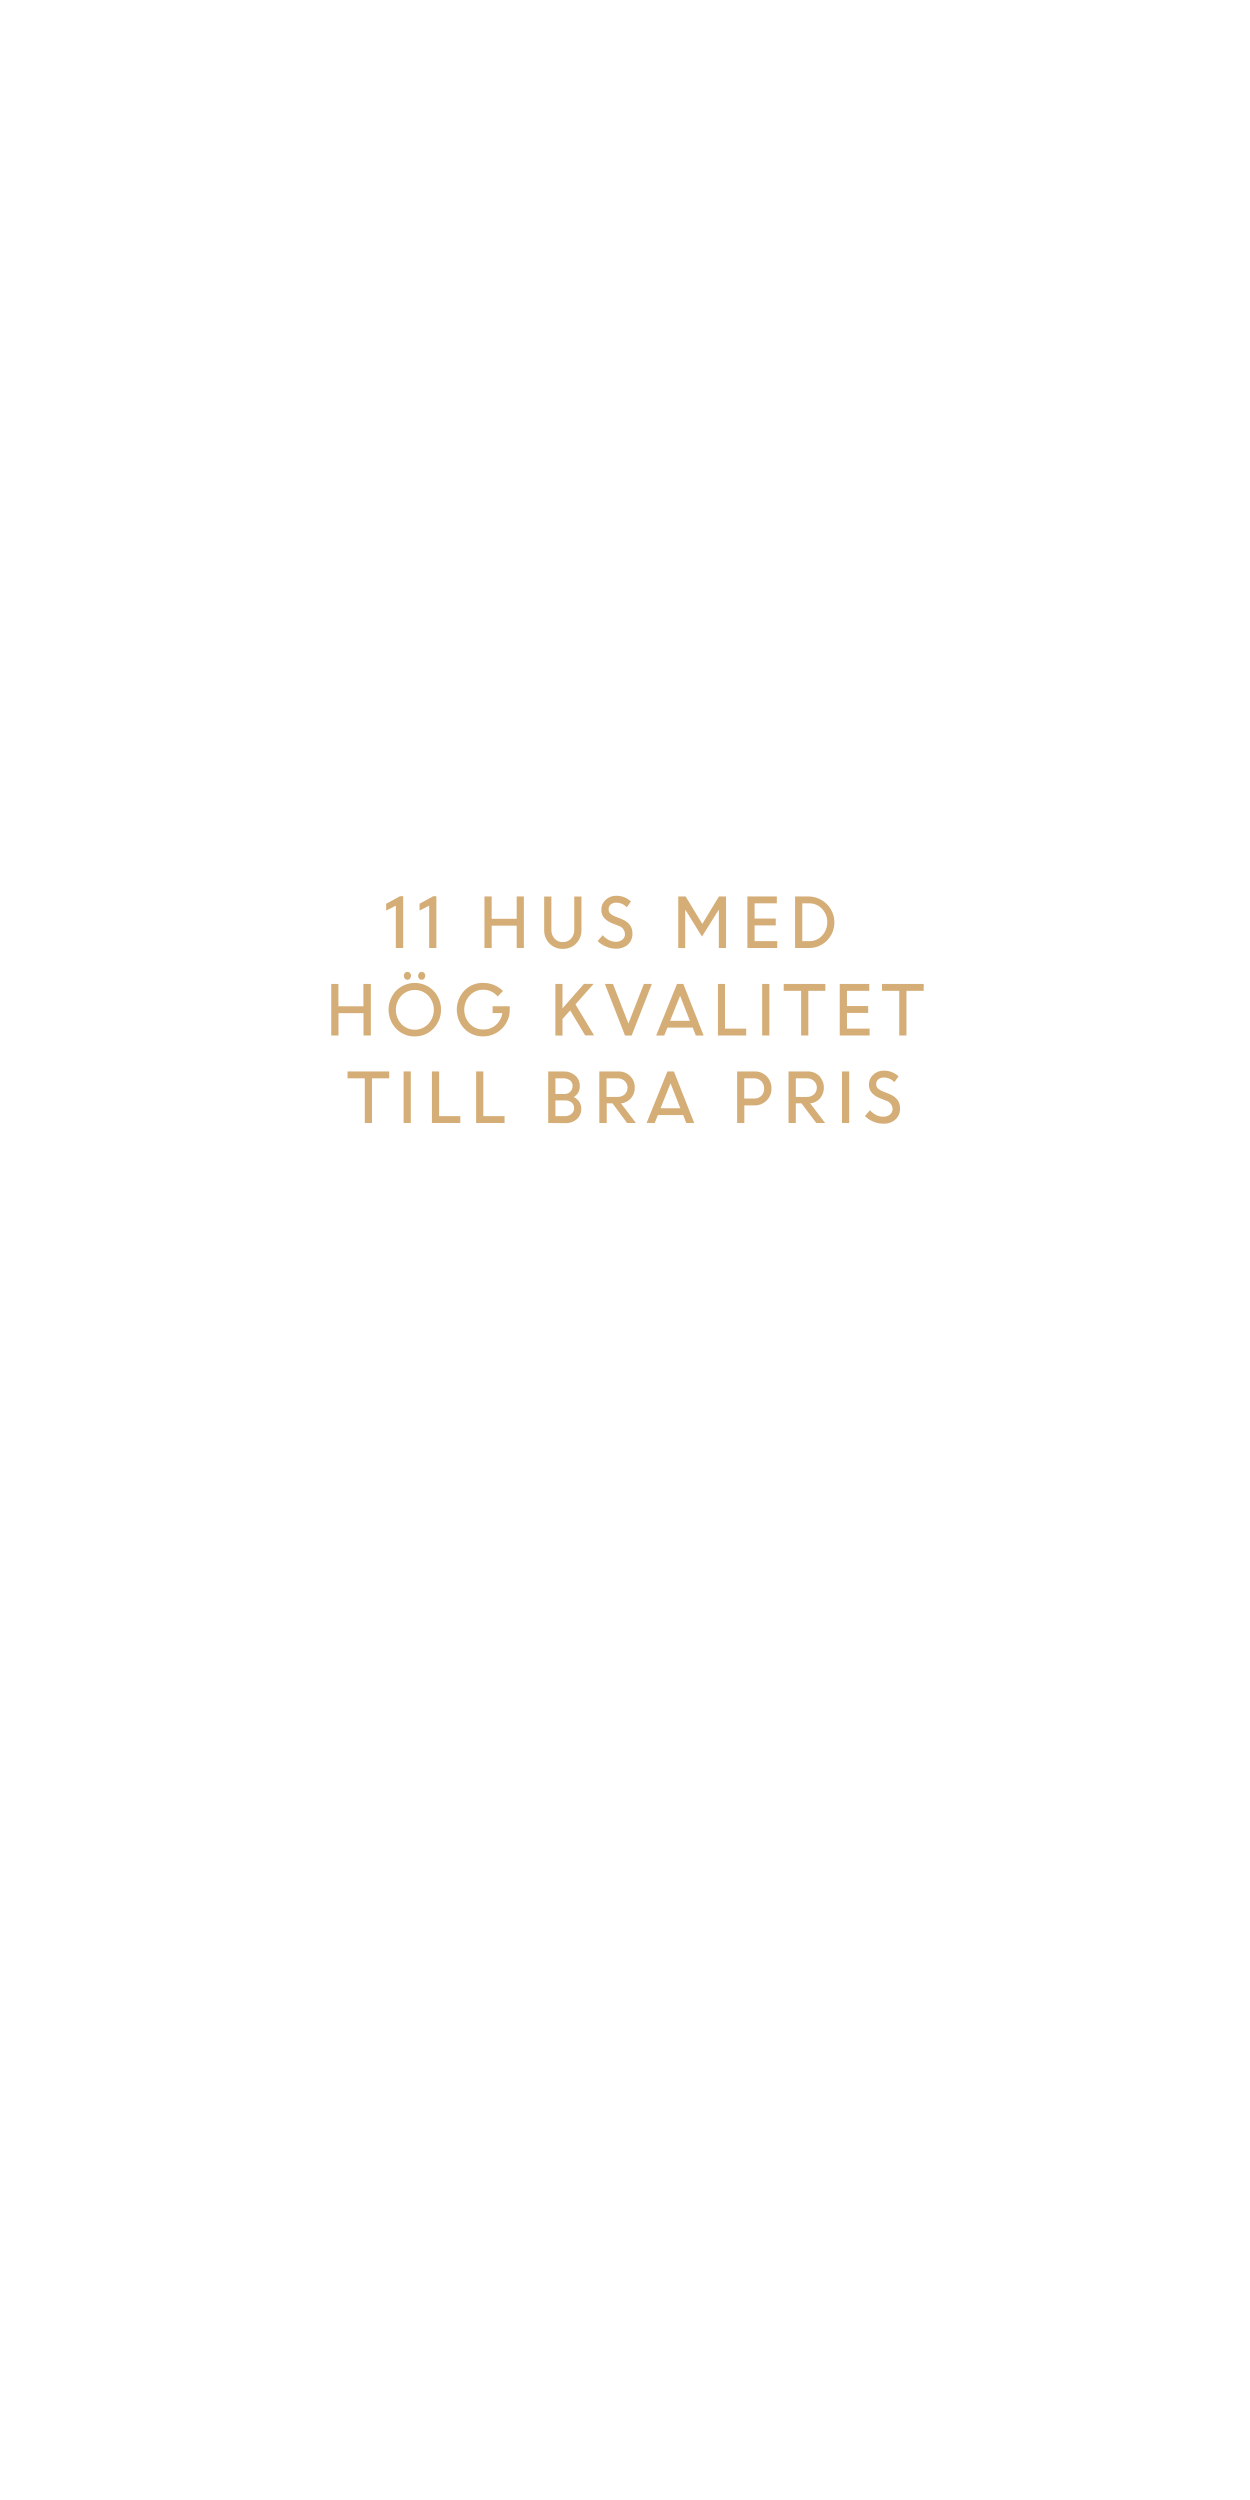
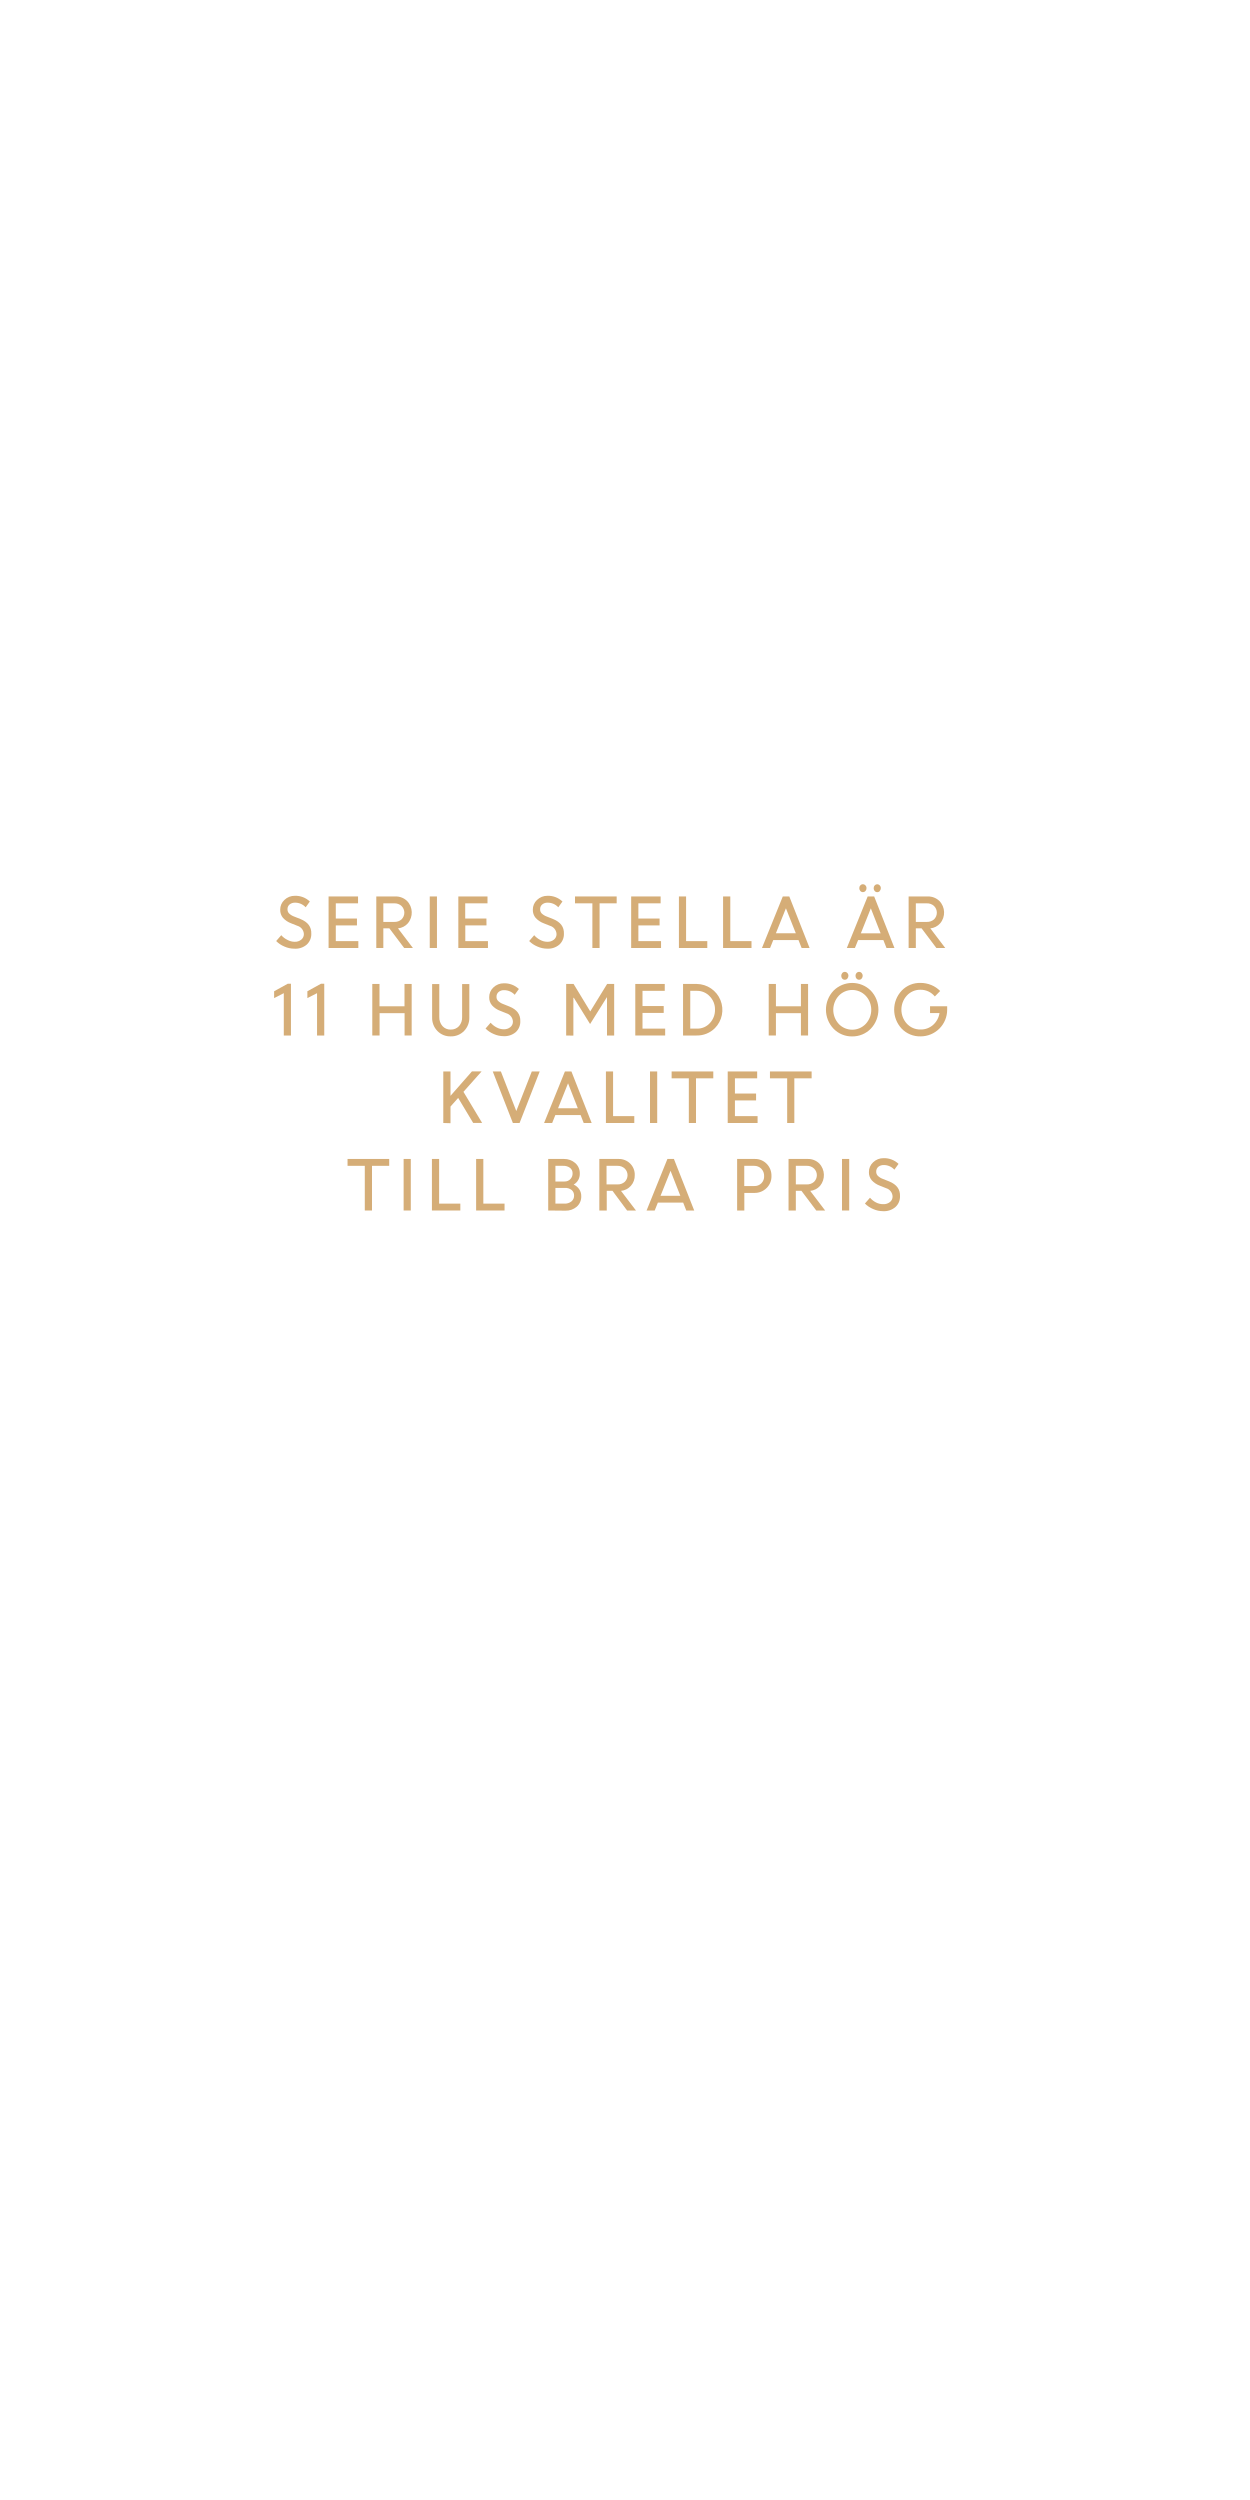
<svg xmlns="http://www.w3.org/2000/svg" id="Layer_1" data-name="Layer 1" viewBox="0 0 300 600">
  <defs>
    <style>.cls-1{fill:#d5ad77;}</style>
  </defs>
-   <path class="cls-1" d="M95,227.52V217.36l-2.32,1.18V216.9L96,215.09h.77v12.43Z" />
-   <path class="cls-1" d="M103,227.52V217.36l-2.31,1.18V216.9l3.28-1.81h.76v12.43Z" />
-   <path class="cls-1" d="M124,227.52v-5.36h-6v5.36h-1.73V215.15H118v5.36h6v-5.36h1.73v12.37Z" />
-   <path class="cls-1" d="M135.09,227.73a4.31,4.31,0,0,1-3.23-1.3,4.48,4.48,0,0,1-1.26-3.26v-8h1.73v7.91a3.15,3.15,0,0,0,.74,2.16,2.52,2.52,0,0,0,2,.86,2.57,2.57,0,0,0,2-.84,3.12,3.12,0,0,0,.75-2.16v-7.93h1.73v8a4.48,4.48,0,0,1-1.26,3.26A4.33,4.33,0,0,1,135.09,227.73Z" />
-   <path class="cls-1" d="M147.74,227.68a5.76,5.76,0,0,1-2.31-.5,6,6,0,0,1-2-1.33l1.22-1.4a4.7,4.7,0,0,0,1.42,1.13,3.64,3.64,0,0,0,1.71.45,2.37,2.37,0,0,0,1.6-.52,1.67,1.67,0,0,0,.62-1.32,2.17,2.17,0,0,0-1.56-2l-1.46-.58a5,5,0,0,1-2-1.33,2.91,2.91,0,0,1-.66-1.95,3.12,3.12,0,0,1,1-2.34,3.54,3.54,0,0,1,2.52-1,5,5,0,0,1,3.59,1.37l-1,1.39a3.41,3.41,0,0,0-2.55-1.11,2,2,0,0,0-1.31.43,1.42,1.42,0,0,0-.5,1.14,1.36,1.36,0,0,0,.37,1,3.41,3.41,0,0,0,1.25.77l1.49.59q2.7,1.09,2.6,3.54a3.4,3.4,0,0,1-1.09,2.6A4.18,4.18,0,0,1,147.74,227.68Z" />
-   <path class="cls-1" d="M162.78,227.52V215.15h1.77l4,6.59,4-6.59h1.7v12.37h-1.73v-9.14l-.05,0-4,6.39-3.91-6.3h-.11v9.08Z" />
-   <path class="cls-1" d="M186.18,222.1H181.1v3.77h5.44v1.65h-7.17V215.15h7.07v1.65H181.1v3.65h5.08Z" />
-   <path class="cls-1" d="M190.82,227.52V215.15h3.32a6.23,6.23,0,0,1,4.32,10.61,6,6,0,0,1-4.38,1.76Zm3.39-10.72h-1.66v9.07h1.7a4,4,0,0,0,3.05-1.32,4.62,4.62,0,0,0,1.24-3.24,4.42,4.42,0,0,0-1.28-3.21A4.12,4.12,0,0,0,194.21,216.8Z" />
-   <path class="cls-1" d="M87.24,248.52v-5.36h-6v5.36H79.5V236.15h1.72v5.36h6v-5.36H89v12.37Z" />
-   <path class="cls-1" d="M99.55,248.74a6.09,6.09,0,0,1-4.46-1.83,6.66,6.66,0,0,1,0-9.17,6.33,6.33,0,0,1,8.91,0,6.59,6.59,0,0,1,0,9.16A6.08,6.08,0,0,1,99.55,248.74Zm-3.24-3a4.47,4.47,0,0,0,6.48,0,4.95,4.95,0,0,0,0-6.76,4.46,4.46,0,0,0-6.47,0,5,5,0,0,0,0,6.76Zm2.08-10.87a.8.8,0,0,1-.61.27.79.79,0,0,1-.61-.27,1,1,0,0,1-.25-.67.93.93,0,0,1,.25-.67.77.77,0,0,1,.61-.28.78.78,0,0,1,.61.28.94.94,0,0,1,.26.67A1,1,0,0,1,98.39,234.84Zm3.43,0a.79.79,0,0,1-.61.27.81.81,0,0,1-.62-.27,1,1,0,0,1-.25-.67,1,1,0,0,1,.25-.67.79.79,0,0,1,.62-.28.77.77,0,0,1,.61.28.93.93,0,0,1,.25.67A1,1,0,0,1,101.82,234.84Z" />
-   <path class="cls-1" d="M118.23,243.14V241.5h4.11v.86a6.37,6.37,0,0,1-6.39,6.37,6.08,6.08,0,0,1-4.52-1.85,6.69,6.69,0,0,1,0-9.13A6,6,0,0,1,116,235.9a6.65,6.65,0,0,1,2.59.51,6.39,6.39,0,0,1,2.13,1.43l-1.29,1.31a4.36,4.36,0,0,0-3.43-1.61,4.3,4.3,0,0,0-3.28,1.4,5,5,0,0,0,0,6.74,4.3,4.3,0,0,0,3.28,1.4,4.37,4.37,0,0,0,3-1.08,4.7,4.7,0,0,0,1.56-2.86Z" />
-   <path class="cls-1" d="M133.29,248.52V236.15H135V242l5.15-5.87h2.32l-4.36,4.91,4.47,7.46h-2.14l-3.6-6L135,244.55v4Z" />
-   <path class="cls-1" d="M150,248.52l-4.83-12.37h1.94l3.71,9.5,3.71-9.5h1.91l-4.84,12.37Z" />
-   <path class="cls-1" d="M157.48,248.52l5-12.37H164l4.87,12.37H167l-.75-1.9h-6.06l-.77,1.9Zm5.74-9.53-2.4,6h4.75Z" />
-   <path class="cls-1" d="M172.31,248.52V236.15H174v10.72h5.09v1.65Z" />
-   <path class="cls-1" d="M182.92,248.52V236.15h1.73v12.37Z" />
-   <path class="cls-1" d="M188.09,237.8v-1.65h10v1.65H194v10.72h-1.73V237.8Z" />
-   <path class="cls-1" d="M208.36,243.1h-5.09v3.77h5.44v1.65h-7.17V236.15h7.08v1.65h-5.35v3.65h5.09Z" />
-   <path class="cls-1" d="M211.69,237.8v-1.65h10v1.65h-4.14v10.72h-1.73V237.8Z" />
-   <path class="cls-1" d="M83.41,258.8v-1.65h10v1.65H89.28v10.72H87.55V258.8Z" />
-   <path class="cls-1" d="M96.87,269.52V257.15h1.72v12.37Z" />
-   <path class="cls-1" d="M103.66,269.52V257.15h1.73v10.72h5.09v1.65Z" />
-   <path class="cls-1" d="M114.27,269.52V257.15H116v10.72h5.09v1.65Z" />
-   <path class="cls-1" d="M131.57,269.52V257.15h3.78a4,4,0,0,1,2.73,1,3.21,3.21,0,0,1,1.07,2.5,2.91,2.91,0,0,1-1.47,2.65,3.15,3.15,0,0,1,1.33,1.11,2.9,2.9,0,0,1,.49,1.67,3.2,3.2,0,0,1-1.08,2.53,4,4,0,0,1-2.76.95Zm3.61-10.72H133.3v3.76h2.2a1.86,1.86,0,0,0,1.37-.55,1.9,1.9,0,0,0,.55-1.42,1.58,1.58,0,0,0-.61-1.3A2.55,2.55,0,0,0,135.18,258.8Zm.38,5.3H133.3v3.77h2.15a2.51,2.51,0,0,0,1.7-.53,1.74,1.74,0,0,0,.63-1.41,1.69,1.69,0,0,0-.57-1.32A2.4,2.4,0,0,0,135.56,264.1Z" />
-   <path class="cls-1" d="M143.84,269.52V257.15h4.59a3.87,3.87,0,0,1,2.79,1.08,3.73,3.73,0,0,1,1.12,2.79,3.68,3.68,0,0,1-.93,2.58,3.64,3.64,0,0,1-2.37,1.21l3.59,4.71H150.5L147,264.8h-1.38v4.72Zm4.36-10.72h-2.63v4.46h2.61a2.49,2.49,0,0,0,1.75-.61,2.23,2.23,0,0,0,0-3.21A2.42,2.42,0,0,0,148.2,258.8Z" />
-   <path class="cls-1" d="M155.18,269.52l5-12.37h1.56l4.87,12.37h-1.91l-.74-1.9h-6.07l-.76,1.9Zm5.75-9.53-2.4,6h4.75Z" />
-   <path class="cls-1" d="M176.91,269.52V257.15h4.22a3.87,3.87,0,0,1,2.87,1.16,4,4,0,0,1,1.15,2.94,3.86,3.86,0,0,1-1.18,2.89,4,4,0,0,1-2.9,1.16h-2.43v4.22ZM181,258.8h-2.38v4.85H181a2.27,2.27,0,0,0,2.39-2.4,2.4,2.4,0,0,0-.68-1.76A2.31,2.31,0,0,0,181,258.8Z" />
-   <path class="cls-1" d="M189.25,269.52V257.15h4.59a3.83,3.83,0,0,1,2.78,1.08,4.06,4.06,0,0,1,.2,5.37,3.64,3.64,0,0,1-2.37,1.21l3.58,4.71H195.9l-3.55-4.72H191v4.72Zm4.36-10.72H191v4.46h2.61a2.49,2.49,0,0,0,1.75-.61,2.22,2.22,0,0,0,0-3.21A2.4,2.4,0,0,0,193.61,258.8Z" />
-   <path class="cls-1" d="M202.08,269.52V257.15h1.73v12.37Z" />
-   <path class="cls-1" d="M211.89,269.68a5.76,5.76,0,0,1-2.31-.5,6.12,6.12,0,0,1-2-1.33l1.22-1.4a4.7,4.7,0,0,0,1.42,1.13A3.64,3.64,0,0,0,212,268a2.37,2.37,0,0,0,1.6-.52,1.64,1.64,0,0,0,.62-1.32,2.17,2.17,0,0,0-1.56-2l-1.46-.58a5,5,0,0,1-2-1.33,2.91,2.91,0,0,1-.66-1.95,3.12,3.12,0,0,1,1-2.34,3.54,3.54,0,0,1,2.52-1,5,5,0,0,1,3.59,1.37l-1,1.39a3.41,3.41,0,0,0-2.55-1.11,2,2,0,0,0-1.31.43,1.45,1.45,0,0,0-.5,1.14,1.36,1.36,0,0,0,.37,1,3.41,3.41,0,0,0,1.25.77l1.49.59q2.7,1.1,2.6,3.54a3.37,3.37,0,0,1-1.09,2.6A4.18,4.18,0,0,1,211.89,269.68Z" />
+   <path class="cls-1" d="M70.59,227.68a5.76,5.76,0,0,1-2.31-.5,6,6,0,0,1-2-1.33l1.22-1.4A4.7,4.7,0,0,0,69,225.58a3.64,3.64,0,0,0,1.71.45,2.37,2.37,0,0,0,1.6-.52,1.67,1.67,0,0,0,.62-1.32,2.17,2.17,0,0,0-1.56-2l-1.46-.58a5,5,0,0,1-2-1.33,2.91,2.91,0,0,1-.66-1.95,3.12,3.12,0,0,1,1-2.34,3.54,3.54,0,0,1,2.52-1,5,5,0,0,1,3.59,1.37l-1,1.39a3.41,3.41,0,0,0-2.55-1.11,2,2,0,0,0-1.31.43,1.42,1.42,0,0,0-.5,1.14,1.4,1.4,0,0,0,.36,1,3.55,3.55,0,0,0,1.26.77l1.49.59q2.7,1.09,2.6,3.54a3.38,3.38,0,0,1-1.1,2.6A4.14,4.14,0,0,1,70.59,227.68Z" />
+   <path class="cls-1" d="M85.67,222.1H80.59v3.77H86v1.65H78.86V215.15h7.07v1.65H80.59v3.65h5.08Z" />
+   <path class="cls-1" d="M90.31,227.52V215.15H94.9a3.87,3.87,0,0,1,2.79,1.08,4,4,0,0,1,.19,5.37,3.6,3.6,0,0,1-2.36,1.21l3.58,4.71H97l-3.55-4.72H92v4.72Zm4.36-10.72H92v4.46h2.62a2.49,2.49,0,0,0,1.75-.61,2.25,2.25,0,0,0,0-3.21A2.42,2.42,0,0,0,94.67,216.8Z" />
+   <path class="cls-1" d="M103.14,227.52V215.15h1.73v12.37Z" />
+   <path class="cls-1" d="M116.76,222.1h-5.09v3.77h5.44v1.65H110V215.15H117v1.65h-5.35v3.65h5.09Z" />
+   <path class="cls-1" d="M131.31,227.68a5.76,5.76,0,0,1-2.31-.5,6,6,0,0,1-2-1.33l1.21-1.4a4.74,4.74,0,0,0,1.43,1.13,3.64,3.64,0,0,0,1.71.45,2.39,2.39,0,0,0,1.6-.52,1.67,1.67,0,0,0,.62-1.32,2.17,2.17,0,0,0-1.57-2l-1.46-.58a5,5,0,0,1-2-1.33,2.91,2.91,0,0,1-.66-1.95,3.12,3.12,0,0,1,1-2.34,3.54,3.54,0,0,1,2.52-1,5,5,0,0,1,3.59,1.37l-1,1.39a3.41,3.41,0,0,0-2.55-1.11,1.93,1.93,0,0,0-1.31.43,1.42,1.42,0,0,0-.5,1.14,1.4,1.4,0,0,0,.36,1,3.55,3.55,0,0,0,1.26.77l1.49.59q2.7,1.09,2.6,3.54a3.38,3.38,0,0,1-1.1,2.6A4.14,4.14,0,0,1,131.31,227.68Z" />
+   <path class="cls-1" d="M138,216.8v-1.65h10v1.65H143.9v10.72h-1.73V216.8Z" />
+   <path class="cls-1" d="M158.3,222.1h-5.09v3.77h5.44v1.65h-7.17V215.15h7.07v1.65h-5.34v3.65h5.09Z" />
+   <path class="cls-1" d="M162.94,227.52V215.15h1.72v10.72h5.09v1.65Z" />
+   <path class="cls-1" d="M173.54,227.52V215.15h1.73v10.72h5.09v1.65Z" />
+   <path class="cls-1" d="M182.87,227.52l5-12.37h1.56l4.87,12.37h-1.91l-.75-1.9h-6.06l-.76,1.9Zm5.75-9.53-2.41,6H191Z" />
+   <path class="cls-1" d="M203.24,227.52l5-12.37h1.56l4.87,12.37h-1.91l-.75-1.9h-6.06l-.77,1.9Zm4.47-13.68a.83.83,0,0,1-.62.27.79.79,0,0,1-.61-.27,1,1,0,0,1-.25-.67.93.93,0,0,1,.25-.67.77.77,0,0,1,.61-.28.8.8,0,0,1,.62.28.93.93,0,0,1,.25.67A1,1,0,0,1,207.71,213.84ZM209,218l-2.4,6h4.75Zm2.15-4.15a.82.82,0,0,1-1.22,0,1,1,0,0,1-.25-.67.93.93,0,0,1,.25-.67.8.8,0,0,1,1.22,0,.93.93,0,0,1,.25.67A1,1,0,0,1,211.13,213.84Z" />
+   <path class="cls-1" d="M218.07,227.52V215.15h4.59a3.87,3.87,0,0,1,2.79,1.08,4,4,0,0,1,.19,5.37,3.6,3.6,0,0,1-2.36,1.21l3.58,4.71h-2.13l-3.55-4.72H219.8v4.72Zm4.36-10.72H219.8v4.46h2.62a2.51,2.51,0,0,0,1.75-.61,2.25,2.25,0,0,0,0-3.21A2.42,2.42,0,0,0,222.43,216.8Z" />
+   <path class="cls-1" d="M68.11,248.52V238.36l-2.32,1.18V237.9l3.28-1.81h.76v12.43Z" />
+   <path class="cls-1" d="M76.09,248.52V238.36l-2.32,1.18V237.9l3.28-1.81h.77v12.43Z" />
+   <path class="cls-1" d="M97.1,248.52v-5.36h-6v5.36H89.35V236.15h1.73v5.36h6v-5.36h1.72v12.37Z" />
+   <path class="cls-1" d="M108.19,248.73a4.27,4.27,0,0,1-3.22-1.3,4.48,4.48,0,0,1-1.26-3.26v-8h1.72v7.91a3.2,3.2,0,0,0,.74,2.16,2.54,2.54,0,0,0,2,.86,2.6,2.6,0,0,0,2-.84,3.12,3.12,0,0,0,.74-2.16v-7.93h1.73v8a4.48,4.48,0,0,1-1.26,3.26A4.32,4.32,0,0,1,108.19,248.73Z" />
+   <path class="cls-1" d="M120.85,248.68a5.8,5.8,0,0,1-2.32-.5,6.12,6.12,0,0,1-2-1.33l1.22-1.4a4.74,4.74,0,0,0,1.43,1.13,3.64,3.64,0,0,0,1.71.45,2.41,2.41,0,0,0,1.6-.52,1.66,1.66,0,0,0,.61-1.32,2.17,2.17,0,0,0-1.56-2l-1.46-.58a4.9,4.9,0,0,1-2-1.33,2.87,2.87,0,0,1-.67-1.95,3.12,3.12,0,0,1,1-2.34,3.55,3.55,0,0,1,2.53-1,5.06,5.06,0,0,1,3.59,1.37l-1,1.39a3.44,3.44,0,0,0-2.55-1.11,1.92,1.92,0,0,0-1.31.43,1.43,1.43,0,0,0-.51,1.14,1.36,1.36,0,0,0,.37,1,3.55,3.55,0,0,0,1.26.77l1.48.59q2.7,1.09,2.6,3.54a3.37,3.37,0,0,1-1.09,2.6A4.17,4.17,0,0,1,120.85,248.68Z" />
+   <path class="cls-1" d="M135.88,248.52V236.15h1.78l4,6.59,4.05-6.59h1.69v12.37h-1.72v-9.14l-.06,0-4,6.39-3.9-6.3h-.11v9.08Z" />
+   <path class="cls-1" d="M159.29,243.1H154.2v3.77h5.44v1.65h-7.17V236.15h7.07v1.65H154.2v3.65h5.09Z" />
+   <path class="cls-1" d="M163.93,248.52V236.15h3.31a6.23,6.23,0,0,1,4.33,10.61,6.05,6.05,0,0,1-4.39,1.76Zm3.38-10.72h-1.65v9.07h1.7a4,4,0,0,0,3-1.32,4.57,4.57,0,0,0,1.24-3.24,4.42,4.42,0,0,0-1.28-3.21A4.1,4.1,0,0,0,167.31,237.8Z" />
+   <path class="cls-1" d="M192.22,248.52v-5.36h-6v5.36h-1.73V236.15h1.73v5.36h6v-5.36h1.72v12.37Z" />
+   <path class="cls-1" d="M204.53,248.74a6.07,6.07,0,0,1-4.46-1.83,6.63,6.63,0,0,1,0-9.17,6.33,6.33,0,0,1,8.91,0,6.62,6.62,0,0,1,0,9.16A6.12,6.12,0,0,1,204.53,248.74Zm-3.24-3a4.47,4.47,0,0,0,6.48,0,4.95,4.95,0,0,0,0-6.76,4.46,4.46,0,0,0-6.47,0,5,5,0,0,0,0,6.76Zm2.08-10.87a.83.83,0,0,1-.62.27.8.8,0,0,1-.61-.27,1,1,0,0,1-.24-.67,1,1,0,0,1,.24-.67.78.78,0,0,1,.61-.28.8.8,0,0,1,.62.28.93.93,0,0,1,.25.67A1,1,0,0,1,203.37,234.84Zm3.43,0a.81.81,0,0,1-.62.27.79.79,0,0,1-.61-.27,1,1,0,0,1-.25-.67.93.93,0,0,1,.25-.67.77.77,0,0,1,.61-.28.79.79,0,0,1,.62.28,1,1,0,0,1,.25.67A1,1,0,0,1,206.8,234.84Z" />
+   <path class="cls-1" d="M223.21,243.14V241.5h4.11v.86a6.37,6.37,0,0,1-6.4,6.37,6.06,6.06,0,0,1-4.51-1.85,6.66,6.66,0,0,1,0-9.13,6,6,0,0,1,4.51-1.85,6.7,6.7,0,0,1,2.6.51,6.35,6.35,0,0,1,2.12,1.43l-1.28,1.31a4.38,4.38,0,0,0-3.44-1.61,4.32,4.32,0,0,0-3.28,1.4,5,5,0,0,0,0,6.74,4.32,4.32,0,0,0,3.28,1.4,4.42,4.42,0,0,0,3-1.08,4.75,4.75,0,0,0,1.56-2.86Z" />
+   <path class="cls-1" d="M106.39,269.52V257.15h1.73V263l5.15-5.87h2.32l-4.36,4.91,4.48,7.46h-2.15l-3.6-6-1.84,2.07v4Z" />
+   <path class="cls-1" d="M123.09,269.52l-4.83-12.37h1.95l3.7,9.5,3.72-9.5h1.9l-4.83,12.37Z" />
+   <path class="cls-1" d="M130.58,269.52l5-12.37h1.56L142,269.52h-1.91l-.74-1.9h-6.07l-.76,1.9Zm5.75-9.53-2.4,6h4.75Z" />
+   <path class="cls-1" d="M145.42,269.52V257.15h1.72v10.72h5.09v1.65Z" />
+   <path class="cls-1" d="M156,269.52V257.15h1.73v12.37Z" />
+   <path class="cls-1" d="M161.19,258.8v-1.65h10v1.65h-4.15v10.72h-1.72V258.8Z" />
+   <path class="cls-1" d="M181.46,264.1h-5.08v3.77h5.44v1.65h-7.17V257.15h7.07v1.65h-5.34v3.65h5.08Z" />
+   <path class="cls-1" d="M184.79,258.8v-1.65h10v1.65h-4.15v10.72h-1.72V258.8Z" />
+   <path class="cls-1" d="M83.41,279.8v-1.65h10v1.65H89.28v10.72H87.55V279.8Z" />
+   <path class="cls-1" d="M96.87,290.52V278.15h1.72v12.37Z" />
+   <path class="cls-1" d="M103.66,290.52V278.15h1.73v10.72h5.09v1.65Z" />
+   <path class="cls-1" d="M114.27,290.52V278.15H116v10.72h5.09v1.65Z" />
+   <path class="cls-1" d="M131.57,290.52V278.15h3.78a4,4,0,0,1,2.73,1,3.21,3.21,0,0,1,1.07,2.5,2.91,2.91,0,0,1-1.47,2.65,3.15,3.15,0,0,1,1.33,1.11,2.9,2.9,0,0,1,.49,1.67,3.2,3.2,0,0,1-1.08,2.53,4,4,0,0,1-2.76.95Zm3.61-10.72H133.3v3.76h2.2a1.86,1.86,0,0,0,1.37-.55,1.9,1.9,0,0,0,.55-1.42,1.58,1.58,0,0,0-.61-1.3A2.55,2.55,0,0,0,135.18,279.8Zm.38,5.3H133.3v3.77h2.15a2.51,2.51,0,0,0,1.7-.53,1.74,1.74,0,0,0,.63-1.41,1.69,1.69,0,0,0-.57-1.32A2.4,2.4,0,0,0,135.56,285.1Z" />
+   <path class="cls-1" d="M143.84,290.52V278.15h4.59a3.87,3.87,0,0,1,2.79,1.08,3.73,3.73,0,0,1,1.12,2.79,3.68,3.68,0,0,1-.93,2.58,3.64,3.64,0,0,1-2.37,1.21l3.59,4.71H150.5L147,285.8h-1.38v4.72Zm4.36-10.72h-2.63v4.46h2.61a2.49,2.49,0,0,0,1.75-.61,2.23,2.23,0,0,0,0-3.21A2.42,2.42,0,0,0,148.2,279.8Z" />
+   <path class="cls-1" d="M155.18,290.52l5-12.37h1.56l4.87,12.37h-1.91l-.74-1.9h-6.07l-.76,1.9Zm5.75-9.53-2.4,6h4.75Z" />
+   <path class="cls-1" d="M176.91,290.52V278.15h4.22a3.87,3.87,0,0,1,2.87,1.16,4,4,0,0,1,1.15,2.94,3.86,3.86,0,0,1-1.18,2.89,4,4,0,0,1-2.9,1.16h-2.43v4.22ZM181,279.8h-2.38v4.85H181a2.27,2.27,0,0,0,2.39-2.4,2.4,2.4,0,0,0-.68-1.76A2.31,2.31,0,0,0,181,279.8Z" />
+   <path class="cls-1" d="M189.25,290.52V278.15h4.59a3.83,3.83,0,0,1,2.78,1.08,4.06,4.06,0,0,1,.2,5.37,3.64,3.64,0,0,1-2.37,1.21l3.58,4.71H195.9l-3.55-4.72H191v4.72Zm4.36-10.72H191v4.46h2.61a2.49,2.49,0,0,0,1.75-.61,2.22,2.22,0,0,0,0-3.21A2.4,2.4,0,0,0,193.61,279.8Z" />
+   <path class="cls-1" d="M202.08,290.52V278.15h1.73v12.37Z" />
+   <path class="cls-1" d="M211.89,290.68a5.76,5.76,0,0,1-2.31-.5,6.12,6.12,0,0,1-2-1.33l1.22-1.4a4.7,4.7,0,0,0,1.42,1.13A3.64,3.64,0,0,0,212,289a2.37,2.37,0,0,0,1.6-.52,1.64,1.64,0,0,0,.62-1.32,2.17,2.17,0,0,0-1.56-2l-1.46-.58a5,5,0,0,1-2-1.33,2.91,2.91,0,0,1-.66-1.95,3.12,3.12,0,0,1,1-2.34,3.54,3.54,0,0,1,2.52-1,5,5,0,0,1,3.59,1.37l-1,1.39a3.41,3.41,0,0,0-2.55-1.11,2,2,0,0,0-1.31.43,1.45,1.45,0,0,0-.5,1.14,1.36,1.36,0,0,0,.37,1,3.41,3.41,0,0,0,1.25.77l1.49.59q2.7,1.1,2.6,3.54a3.37,3.37,0,0,1-1.09,2.6A4.18,4.18,0,0,1,211.89,290.68Z" />
</svg>
